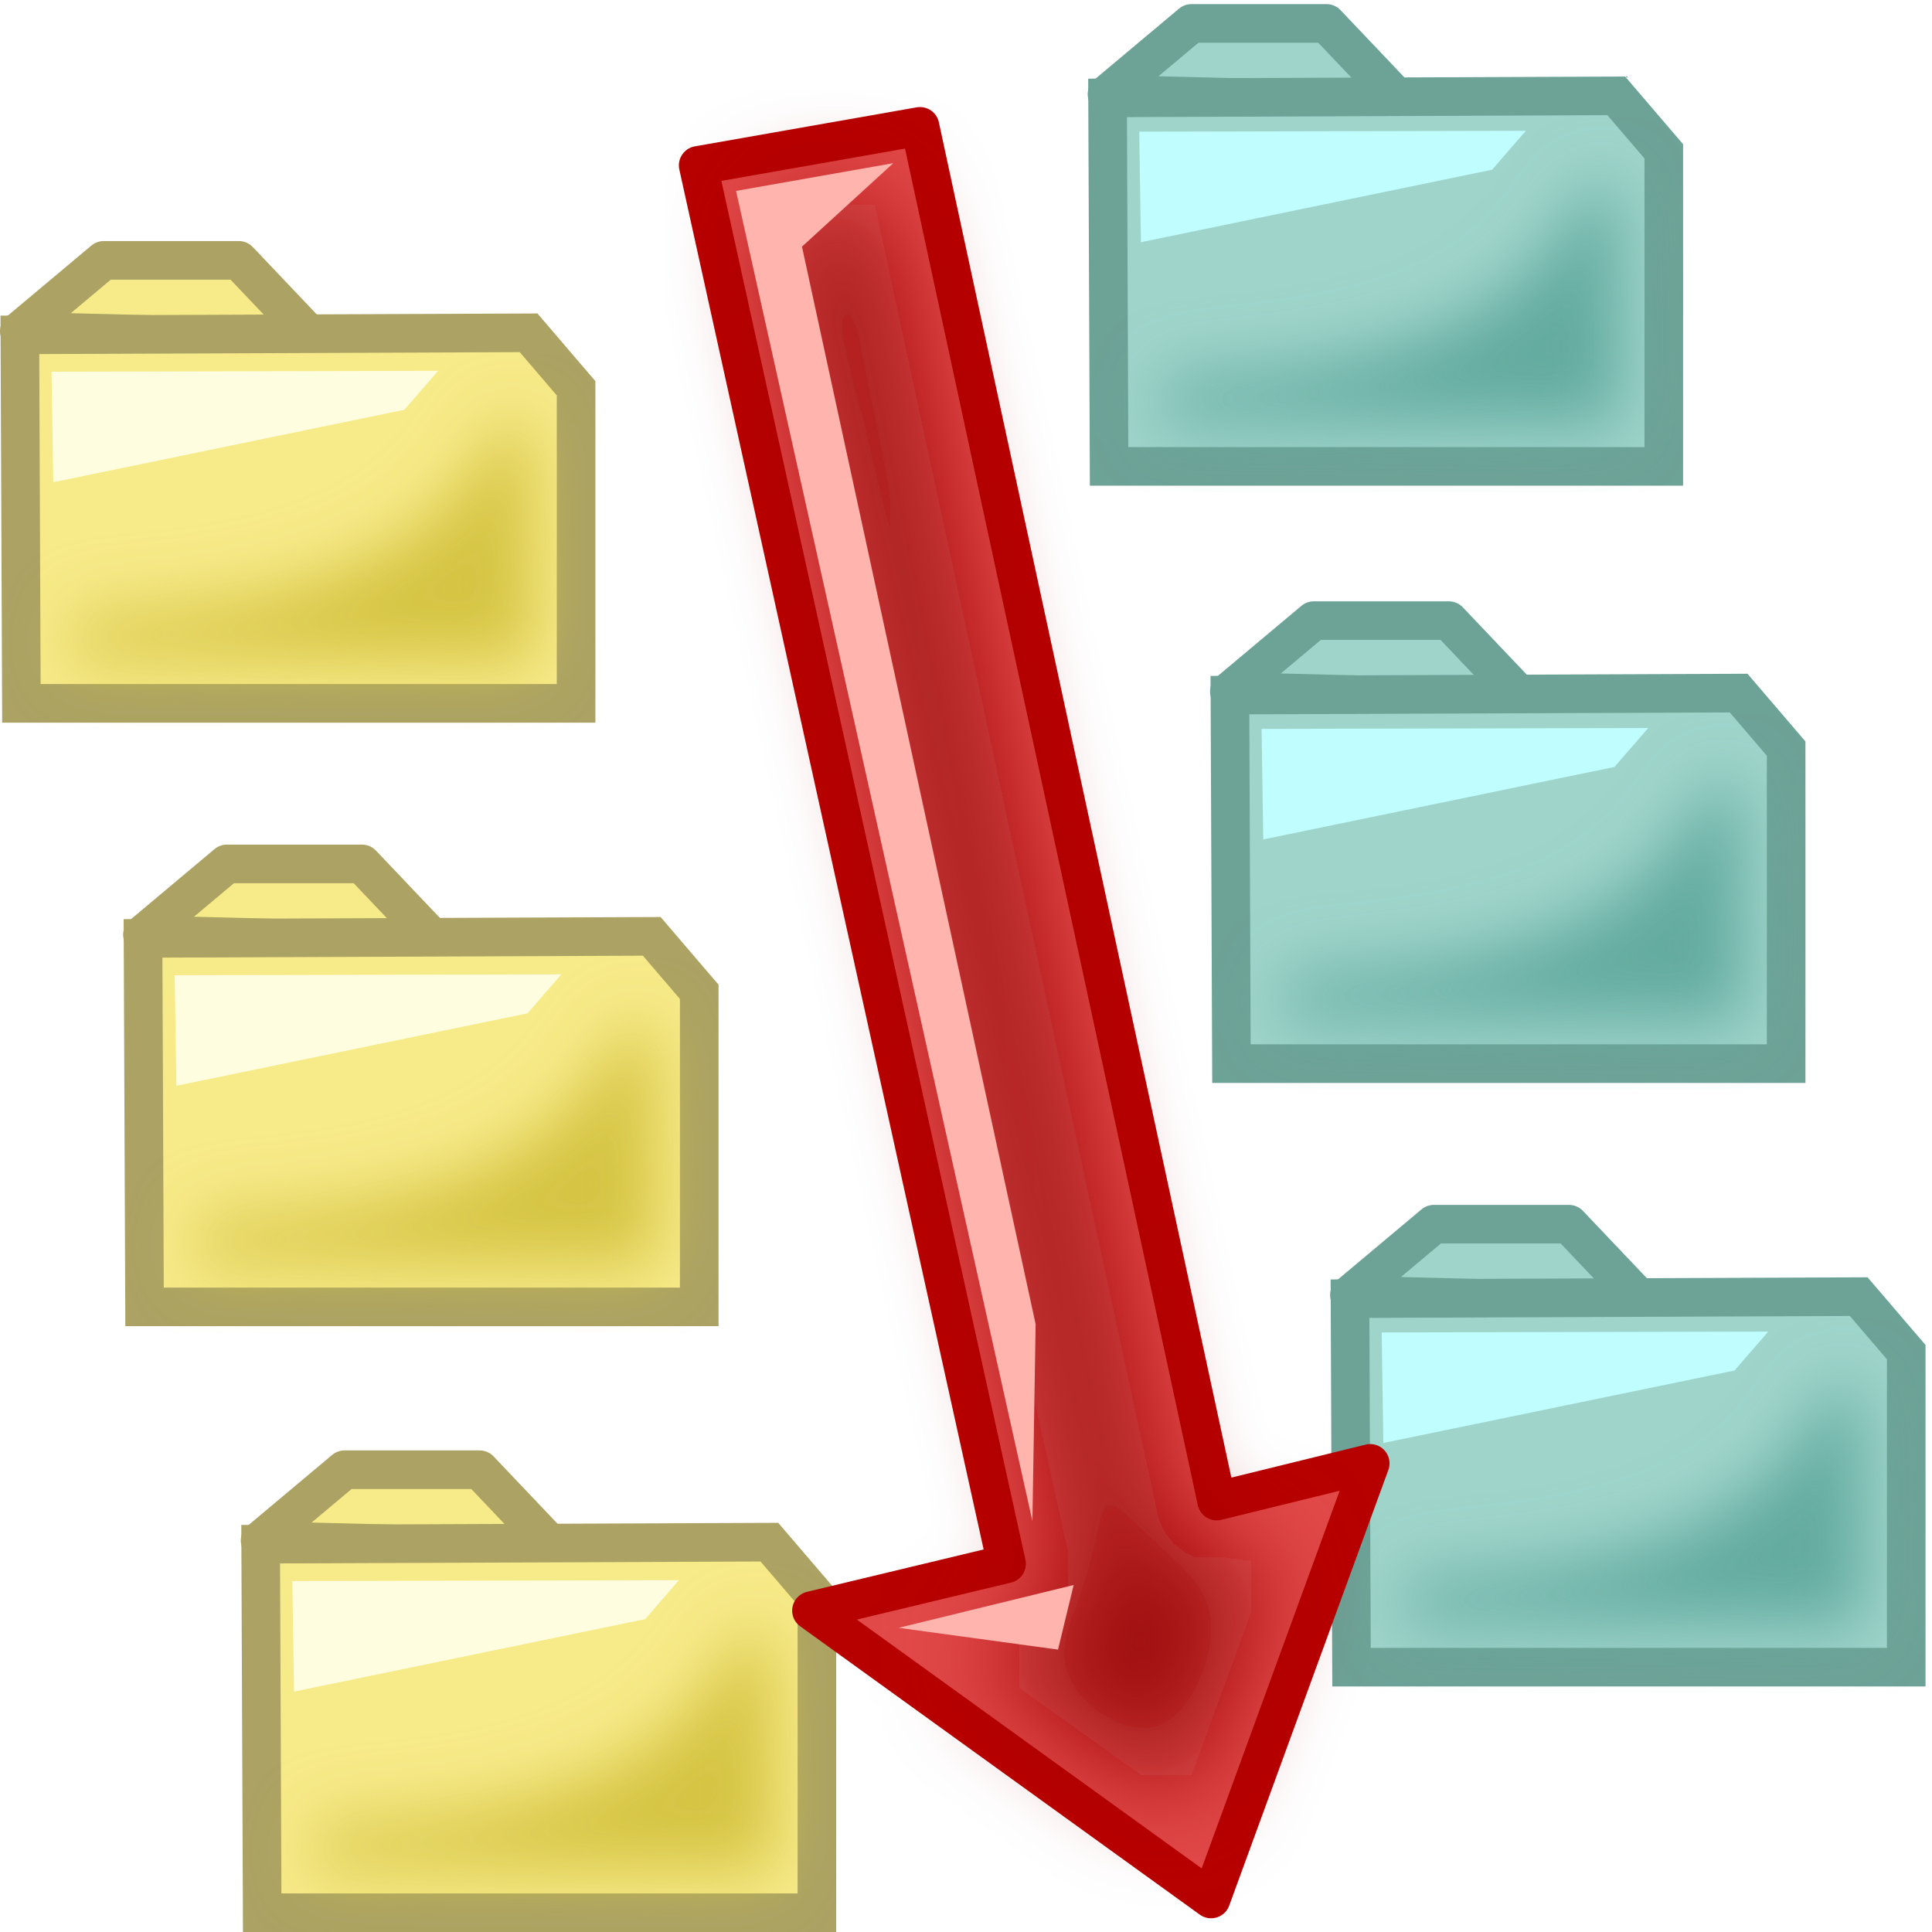
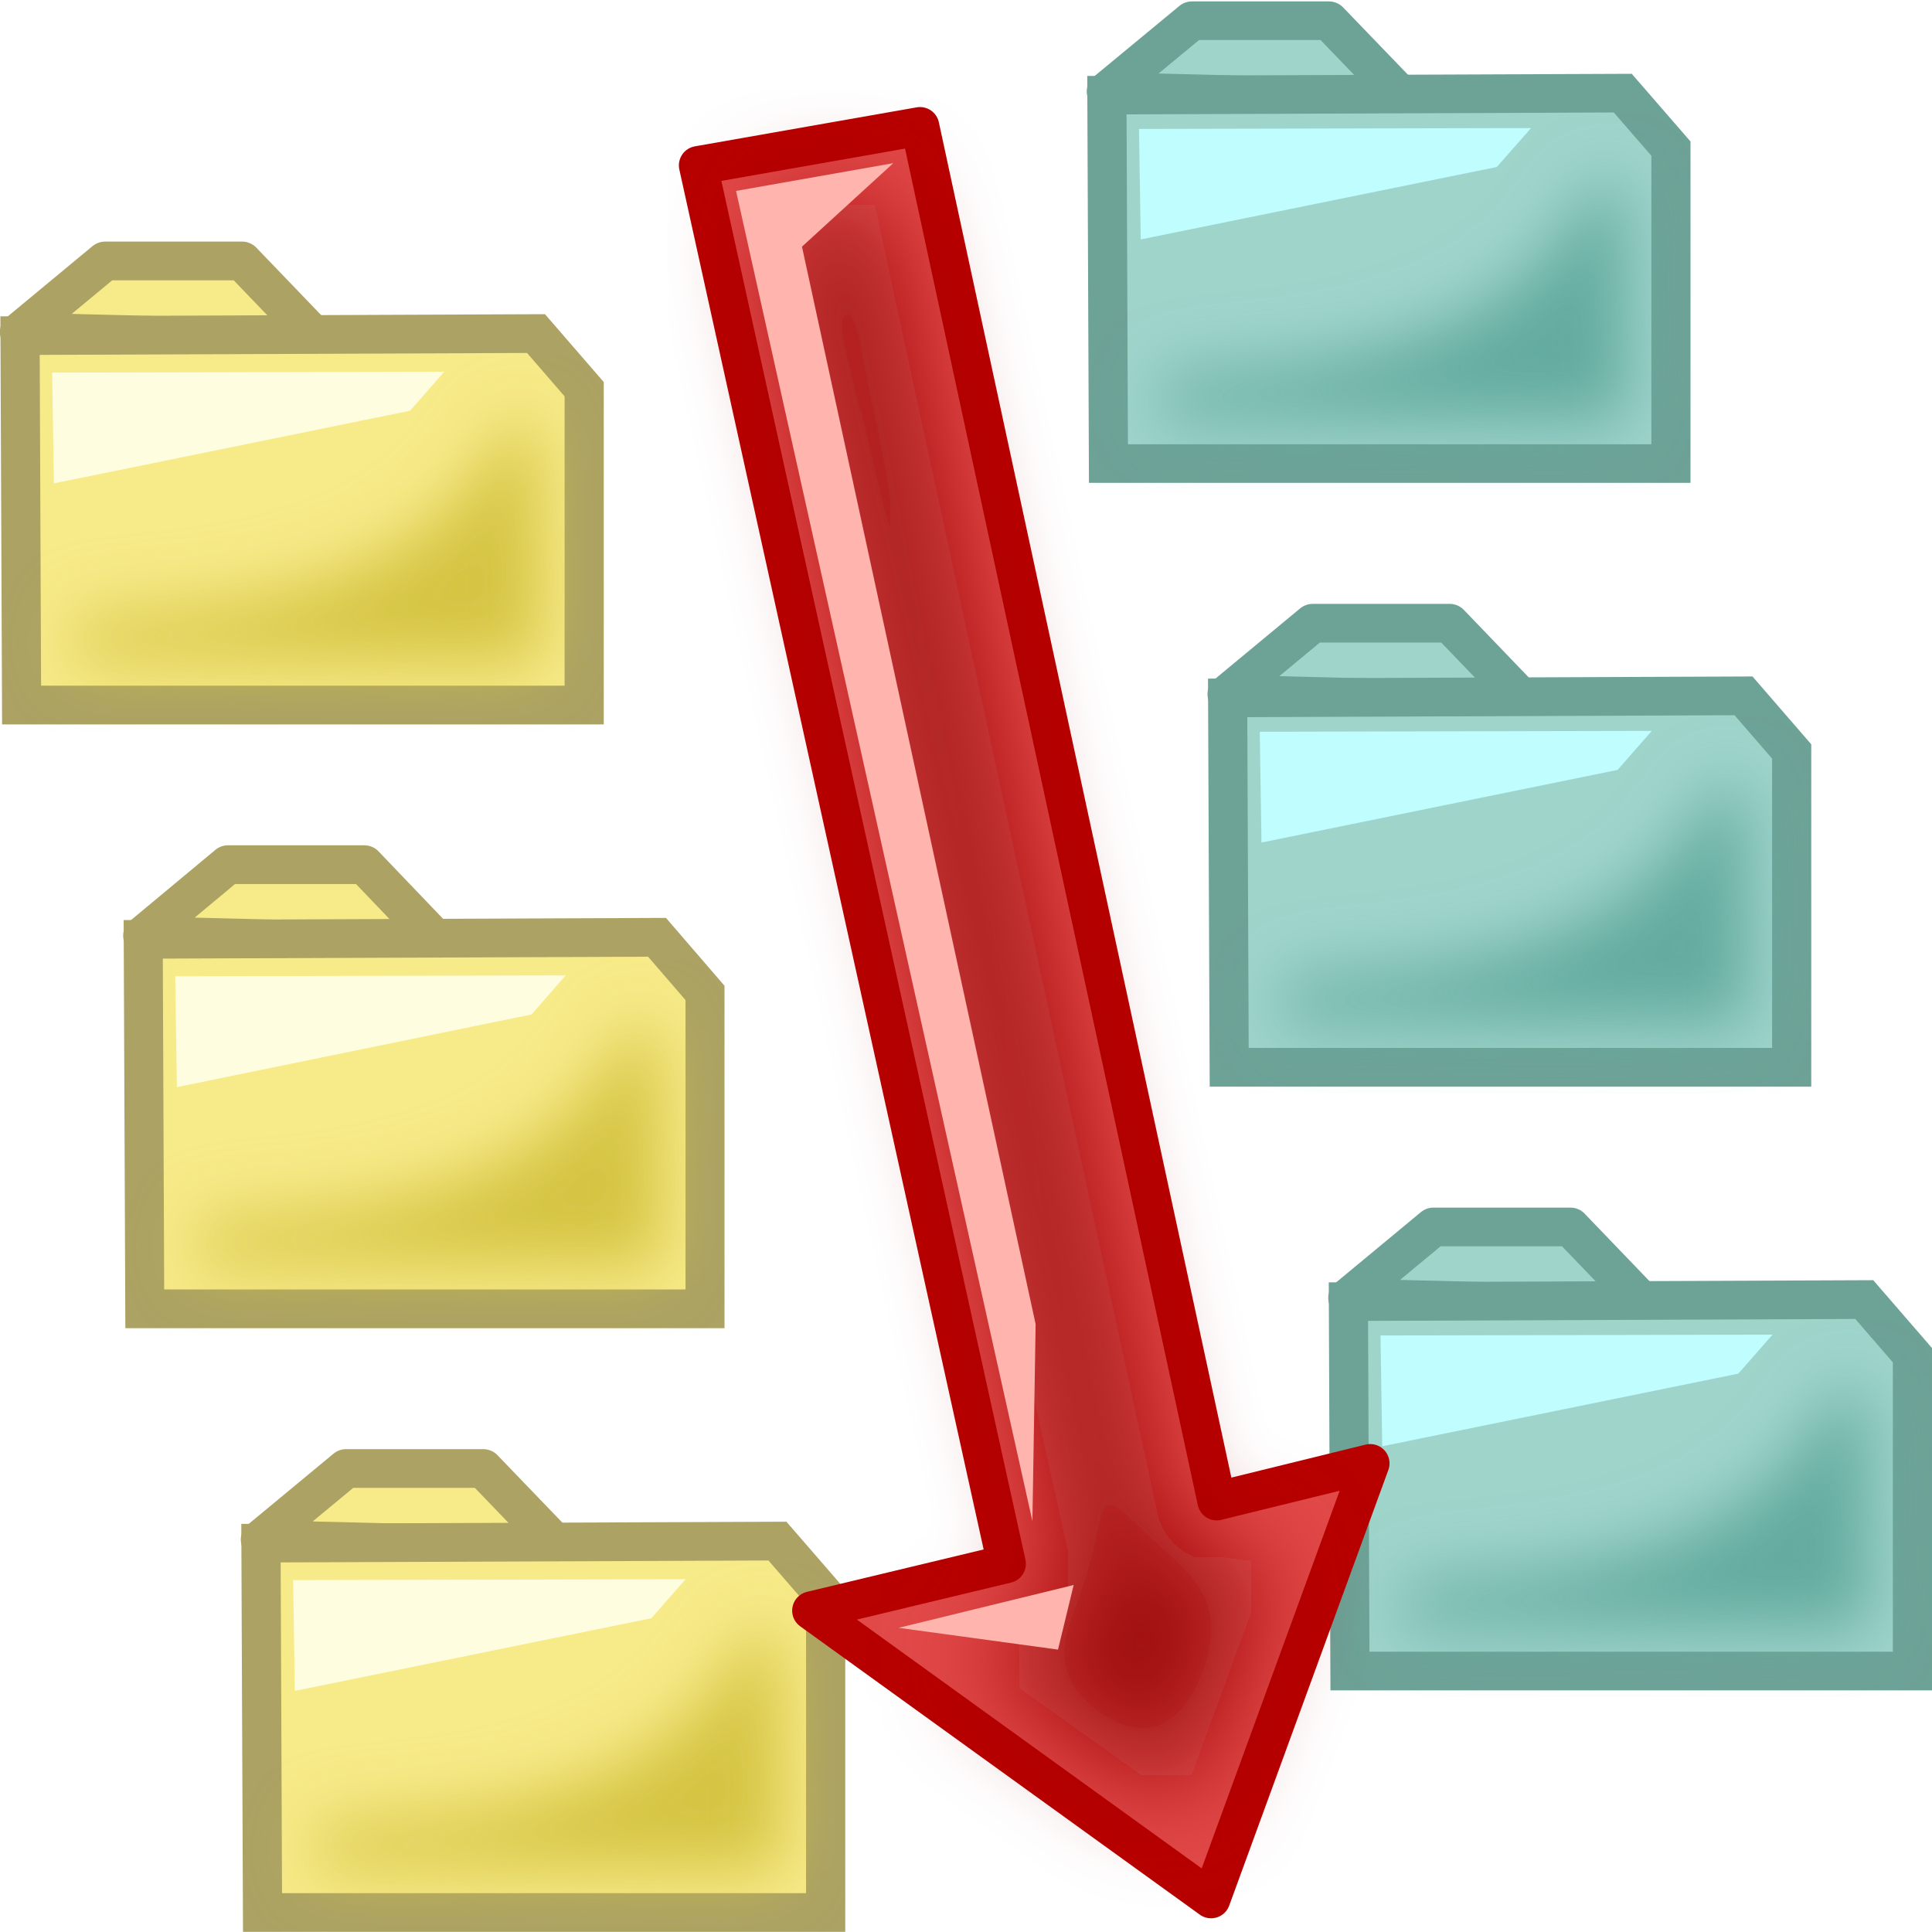
<svg xmlns="http://www.w3.org/2000/svg" width="90" height="90" id="svg2300" version="1.0">
  <defs id="defs2302">
    <filter x="-0.134" width="1.267" y="-0.284" height="1.567" id="filter4593">
      <feGaussianBlur stdDeviation="1.183" id="feGaussianBlur4595" />
    </filter>
    <filter x="-0.21" width="1.421" y="-0.066" height="1.131" id="filter5063">
      <feGaussianBlur stdDeviation="1.84" id="feGaussianBlur5065" />
    </filter>
-     <filter x="-0.189" width="1.379" y="-0.189" height="1.379" id="filter3996">
-       <feGaussianBlur stdDeviation="3.22" id="feGaussianBlur3998" />
-     </filter>
-     <filter id="filter5228">
-       <feGaussianBlur stdDeviation="1.766" id="feGaussianBlur5230" />
-     </filter>
-     <filter id="filter4358">
-       <feGaussianBlur stdDeviation="1.085" id="feGaussianBlur4360" />
-     </filter>
-     <filter x="-0.148" width="1.296" y="-0.147" height="1.293" id="filter3789">
-       <feGaussianBlur stdDeviation="2.015" id="feGaussianBlur3791" />
-     </filter>
-     <filter x="-0.289" width="1.579" y="-0.289" height="1.579" id="filter5024">
-       <feGaussianBlur stdDeviation="2.624" id="feGaussianBlur5026" />
-     </filter>
    <clipPath clipPathUnits="userSpaceOnUse" id="clipPath3642">
      <rect style="opacity:1;fill:#f300a2;fill-opacity:0.321;stroke:none;stroke-width:7;stroke-linecap:butt;stroke-linejoin:miter;stroke-miterlimit:4;stroke-dasharray:none;stroke-opacity:1" id="rect3609" width="32.243" height="58.073" x="551.873" y="975.05" />
    </clipPath>
    <clipPath clipPathUnits="userSpaceOnUse" id="clipPath4785">
      <path id="path4787" d="M 126.715,349.267 C 126.575,344.031 123.355,341.985 119.243,341.115 C 115.092,340.235 113.289,337.353 113.631,330.876 L 108.877,333.79 L 109.002,349.4 L 126.715,349.267 z " style="fill:none;fill-opacity:0.75;fill-rule:evenodd;stroke:#000000;stroke-width:1px;stroke-linecap:butt;stroke-linejoin:miter;stroke-opacity:1" />
    </clipPath>
-     <filter x="-0.106" width="1.212" y="-0.141" height="1.282" id="filter5875">
-       <feGaussianBlur stdDeviation="2.842" id="feGaussianBlur5877" />
-     </filter>
    <clipPath clipPathUnits="userSpaceOnUse" id="clipPath5889">
      <path id="path5891" d="M 114.868,215.18 L 114.879,255.84 L 161.064,255.839 L 161.038,217.745 L 151.005,209.888 L 114.89,209.868 L 114.868,215.18 z " style="fill:none;fill-opacity:1;fill-rule:evenodd;stroke:#ee4747;stroke-width:0.27;stroke-linecap:butt;stroke-linejoin:round;stroke-miterlimit:4;stroke-dasharray:none;stroke-opacity:1" />
    </clipPath>
  </defs>
  <g id="layer1">
-     <g id="g4968" transform="matrix(1.332149,0,0,1.332289,-140.3514,-402.6474)">
+     <g id="g4968" transform="matrix(1.345477,0,0,1.335797,-141.8131,-403.7786)">
      <path style="fill:#f7ea89;fill-opacity:1;fill-rule:evenodd;stroke:#aba263;stroke-width:1.35;stroke-linecap:butt;stroke-linejoin:round;stroke-miterlimit:4;stroke-dasharray:none;stroke-opacity:1" d="M 110.339,334.905 L 120.618,335.169 L 118.015,332.429 L 113.292,332.429 L 110.339,334.905 z " id="path4970" />
      <path id="path4972" d="M 110.359,335.033 L 110.412,347.918 L 129.809,347.918 L 129.809,336.902 L 128.148,334.962 L 110.359,335.033 z " style="fill:#f7ea89;fill-opacity:1;fill-rule:evenodd;stroke:#aba263;stroke-width:1.35;stroke-linecap:butt;stroke-linejoin:miter;stroke-miterlimit:4;stroke-dasharray:none;stroke-opacity:1" />
      <path id="path4974" d="M 124.986,336.291 L 111.466,336.322 L 111.525,340.187 L 123.805,337.653 L 124.986,336.291 z " style="fill:#fffddf;fill-opacity:1;fill-rule:evenodd;stroke:none;stroke-width:1px;stroke-linecap:butt;stroke-linejoin:miter;stroke-opacity:1" />
      <path transform="matrix(0.919753,0,0,1,10.29907,0)" id="path4976" d="M 110.9,346.339 L 128.342,346.447 L 128.235,338.372 C 127.582,337.651 126.881,338.533 126.47,339.159 C 123.9,343.069 119.325,344.447 111.675,344.882 C 110.893,344.926 110.224,346.062 110.9,346.339 z " style="fill:#d5c443;fill-opacity:1;fill-rule:evenodd;stroke:none;stroke-width:1px;stroke-linecap:butt;stroke-linejoin:miter;stroke-opacity:1;filter:url(#filter4593)" />
    </g>
-     <g id="g4978" transform="matrix(1.332149,0,0,1.332289,-146.0887,-430.763)">
+     <g id="g4978" transform="matrix(1.351117,0,0,1.335668,-148.174,-431.8588)">
      <path style="fill:#f7ea89;fill-opacity:1;fill-rule:evenodd;stroke:#aba263;stroke-width:1.35;stroke-linecap:butt;stroke-linejoin:round;stroke-miterlimit:4;stroke-dasharray:none;stroke-opacity:1" d="M 110.339,334.905 L 120.618,335.169 L 118.015,332.429 L 113.292,332.429 L 110.339,334.905 z " id="path4980" />
      <path id="path4982" d="M 110.359,335.033 L 110.412,347.918 L 129.809,347.918 L 129.809,336.902 L 128.148,334.962 L 110.359,335.033 z " style="fill:#f7ea89;fill-opacity:1;fill-rule:evenodd;stroke:#aba263;stroke-width:1.35;stroke-linecap:butt;stroke-linejoin:miter;stroke-miterlimit:4;stroke-dasharray:none;stroke-opacity:1" />
      <path id="path4984" d="M 124.986,336.291 L 111.466,336.322 L 111.525,340.187 L 123.805,337.653 L 124.986,336.291 z " style="fill:#fffddf;fill-opacity:1;fill-rule:evenodd;stroke:none;stroke-width:1px;stroke-linecap:butt;stroke-linejoin:miter;stroke-opacity:1" />
      <path transform="matrix(0.919753,0,0,1,10.29907,0)" id="path4986" d="M 110.9,346.339 L 128.342,346.447 L 128.235,338.372 C 127.582,337.651 126.881,338.533 126.47,339.159 C 123.9,343.069 119.325,344.447 111.675,344.882 C 110.893,344.926 110.224,346.062 110.9,346.339 z " style="fill:#d5c443;fill-opacity:1;fill-rule:evenodd;stroke:none;stroke-width:1px;stroke-linecap:butt;stroke-linejoin:miter;stroke-opacity:1;filter:url(#filter4593)" />
    </g>
-     <g id="g4988" transform="matrix(1.332149,0,0,1.332289,-95.41946,-441.8008)">
+     <g id="g4988" transform="matrix(1.350868,0,0,1.331915,-97.51645,-441.8023)">
      <path style="fill:#9fd4cb;fill-opacity:1;fill-rule:evenodd;stroke:#6da297;stroke-width:1.35;stroke-linecap:butt;stroke-linejoin:round;stroke-miterlimit:4;stroke-dasharray:none;stroke-opacity:1" d="M 110.339,334.905 L 120.618,335.169 L 118.015,332.429 L 113.292,332.429 L 110.339,334.905 z " id="path4990" />
      <path id="path4992" d="M 110.359,335.033 L 110.412,347.918 L 129.809,347.918 L 129.809,336.902 L 128.148,334.962 L 110.359,335.033 z " style="fill:#9fd4cb;fill-opacity:1;fill-rule:evenodd;stroke:#6da297;stroke-width:1.35;stroke-linecap:butt;stroke-linejoin:miter;stroke-miterlimit:4;stroke-dasharray:none;stroke-opacity:1" />
      <path id="path4994" d="M 124.986,336.184 L 111.466,336.214 L 111.525,340.079 L 123.805,337.545 L 124.986,336.184 z " style="fill:#c0fdff;fill-opacity:1;fill-rule:evenodd;stroke:none;stroke-width:1px;stroke-linecap:butt;stroke-linejoin:miter;stroke-opacity:1" />
      <path transform="matrix(0.919753,0,0,1,10.29907,0)" id="path4996" d="M 110.9,346.339 L 128.342,346.447 L 128.235,338.372 C 127.582,337.651 126.881,338.533 126.47,339.159 C 123.9,343.069 119.325,344.447 111.675,344.882 C 110.893,344.926 110.224,346.062 110.9,346.339 z " style="fill:#64ab9f;fill-opacity:1;fill-rule:evenodd;stroke:none;stroke-width:1px;stroke-linecap:butt;stroke-linejoin:miter;stroke-opacity:1;filter:url(#filter4593)" />
    </g>
-     <g id="g4998" transform="matrix(1.332149,0,0,1.332289,-89.71995,-413.9797)">
+     <g id="g4998" transform="matrix(1.350868,0,0,1.335544,-91.89145,-414.9412)">
      <path style="fill:#9fd4cb;fill-opacity:1;fill-rule:evenodd;stroke:#6da297;stroke-width:1.35;stroke-linecap:butt;stroke-linejoin:round;stroke-miterlimit:4;stroke-dasharray:none;stroke-opacity:1" d="M 110.339,334.905 L 120.618,335.169 L 118.015,332.429 L 113.292,332.429 L 110.339,334.905 z " id="path5000" />
      <path id="path5002" d="M 110.359,335.033 L 110.412,347.918 L 129.809,347.918 L 129.809,336.902 L 128.148,334.962 L 110.359,335.033 z " style="fill:#9fd4cb;fill-opacity:1;fill-rule:evenodd;stroke:#6da297;stroke-width:1.35;stroke-linecap:butt;stroke-linejoin:miter;stroke-miterlimit:4;stroke-dasharray:none;stroke-opacity:1" />
      <path id="path5004" d="M 124.986,336.184 L 111.466,336.214 L 111.525,340.079 L 123.805,337.545 L 124.986,336.184 z " style="fill:#c0fdff;fill-opacity:1;fill-rule:evenodd;stroke:none;stroke-width:1px;stroke-linecap:butt;stroke-linejoin:miter;stroke-opacity:1" />
      <path transform="matrix(0.919753,0,0,1,10.29907,0)" id="path5006" d="M 110.9,346.339 L 128.342,346.447 L 128.235,338.372 C 127.582,337.651 126.881,338.533 126.47,339.159 C 123.9,343.069 119.325,344.447 111.675,344.882 C 110.893,344.926 110.224,346.062 110.9,346.339 z " style="fill:#64ab9f;fill-opacity:1;fill-rule:evenodd;stroke:none;stroke-width:1px;stroke-linecap:butt;stroke-linejoin:miter;stroke-opacity:1;filter:url(#filter4593)" />
    </g>
-     <g id="g5008" transform="matrix(1.332149,0,0,1.332289,-84.1261,-385.8641)">
+     <g id="g5008" transform="matrix(1.350868,0,0,1.335544,-86.26646,-386.8171)">
      <path style="fill:#9fd4cb;fill-opacity:1;fill-rule:evenodd;stroke:#6da297;stroke-width:1.35;stroke-linecap:butt;stroke-linejoin:round;stroke-miterlimit:4;stroke-dasharray:none;stroke-opacity:1" d="M 110.339,334.905 L 120.618,335.169 L 118.015,332.429 L 113.292,332.429 L 110.339,334.905 z " id="path5010" />
      <path id="path5012" d="M 110.359,335.033 L 110.412,347.918 L 129.809,347.918 L 129.809,336.902 L 128.148,334.962 L 110.359,335.033 z " style="fill:#9fd4cb;fill-opacity:1;fill-rule:evenodd;stroke:#6da297;stroke-width:1.35;stroke-linecap:butt;stroke-linejoin:miter;stroke-miterlimit:4;stroke-dasharray:none;stroke-opacity:1" />
      <path id="path5014" d="M 124.986,336.184 L 111.466,336.214 L 111.525,340.079 L 123.805,337.545 L 124.986,336.184 z " style="fill:#c0fdff;fill-opacity:1;fill-rule:evenodd;stroke:none;stroke-width:1px;stroke-linecap:butt;stroke-linejoin:miter;stroke-opacity:1" />
      <path transform="matrix(0.919753,0,0,1,10.29907,0)" id="path5016" d="M 110.9,346.339 L 128.342,346.447 L 128.235,338.372 C 127.582,337.651 126.881,338.533 126.47,339.159 C 123.9,343.069 119.325,344.447 111.675,344.882 C 110.893,344.926 110.224,346.062 110.9,346.339 z " style="fill:#64ab9f;fill-opacity:1;fill-rule:evenodd;stroke:none;stroke-width:1px;stroke-linecap:butt;stroke-linejoin:miter;stroke-opacity:1;filter:url(#filter4593)" />
    </g>
-     <g id="g4958" transform="matrix(1.332149,0,0,1.332289,-134.8714,-374.4263)">
+     <g id="g4958" transform="matrix(1.352438,0,0,1.335402,-137.0964,-375.5184)">
      <path style="fill:#f7ea89;fill-opacity:1;fill-rule:evenodd;stroke:#aba263;stroke-width:1.35;stroke-linecap:butt;stroke-linejoin:round;stroke-miterlimit:4;stroke-dasharray:none;stroke-opacity:1" d="M 110.339,334.905 L 120.618,335.169 L 118.015,332.429 L 113.292,332.429 L 110.339,334.905 z " id="path4960" />
      <path id="path4962" d="M 110.359,335.033 L 110.412,347.918 L 129.809,347.918 L 129.809,336.902 L 128.148,334.962 L 110.359,335.033 z " style="fill:#f7ea89;fill-opacity:1;fill-rule:evenodd;stroke:#aba263;stroke-width:1.35;stroke-linecap:butt;stroke-linejoin:miter;stroke-miterlimit:4;stroke-dasharray:none;stroke-opacity:1" />
      <path id="path4964" d="M 124.986,336.291 L 111.466,336.322 L 111.525,340.187 L 123.805,337.653 L 124.986,336.291 z " style="fill:#fffddf;fill-opacity:1;fill-rule:evenodd;stroke:none;stroke-width:1px;stroke-linecap:butt;stroke-linejoin:miter;stroke-opacity:1" />
      <path transform="matrix(0.919753,0,0,1,10.29907,0)" id="path4966" d="M 110.9,346.339 L 128.342,346.447 L 128.235,338.372 C 127.582,337.651 126.881,338.533 126.47,339.159 C 123.9,343.069 119.325,344.447 111.675,344.882 C 110.893,344.926 110.224,346.062 110.9,346.339 z " style="fill:#d5c443;fill-opacity:1;fill-rule:evenodd;stroke:none;stroke-width:1px;stroke-linecap:butt;stroke-linejoin:miter;stroke-opacity:1;filter:url(#filter4593)" />
    </g>
    <g id="g5067" transform="matrix(1.332149,0,0,1.332289,-134.7908,-854.3661)">
      <path id="path5020" d="M 133.354,645.695 L 125.598,647.059 L 136.382,695.956 L 129.559,697.593 L 143.533,707.675 L 149.098,692.444 L 143.729,693.763 L 133.354,645.695 z " style="fill:#e24949;fill-opacity:1;fill-rule:evenodd;stroke:#b70000;stroke-width:1.35;stroke-linecap:butt;stroke-linejoin:round;stroke-miterlimit:4;stroke-dasharray:none;stroke-opacity:1" />
      <path d="M 131.688,648.188 L 128.188,648.781 L 138.656,695.938 C 138.916,697.084 138.205,698.226 137.062,698.5 L 135.031,698.969 L 142.469,704.281 L 145.688,695.5 L 144.219,695.844 C 143.655,695.976 143.061,695.875 142.572,695.563 C 142.084,695.251 141.742,694.755 141.625,694.188 L 131.688,648.188 z " id="path5049" style="fill:#9e0808;fill-opacity:1;fill-rule:evenodd;stroke:none;stroke-width:1.44;stroke-linecap:butt;stroke-linejoin:round;stroke-miterlimit:4;stroke-dasharray:none;stroke-opacity:1;filter:url(#filter5063)" />
      <path id="path5024" d="M 132.607,698.194 L 138.728,696.697 L 138.18,698.956 L 132.607,698.194 z " style="fill:#ffb5ad;fill-opacity:1;fill-rule:evenodd;stroke:none;stroke-width:1px;stroke-linecap:butt;stroke-linejoin:miter;stroke-opacity:1" />
      <path id="path5022" d="M 132.42,646.982 L 126.922,647.952 L 137.285,694.463 L 137.398,687.578 L 129.227,649.901 L 132.42,646.982 z " style="fill:#ffb5ad;fill-opacity:1;fill-rule:evenodd;stroke:none;stroke-width:1px;stroke-linecap:butt;stroke-linejoin:miter;stroke-opacity:1" />
    </g>
  </g>
</svg>
